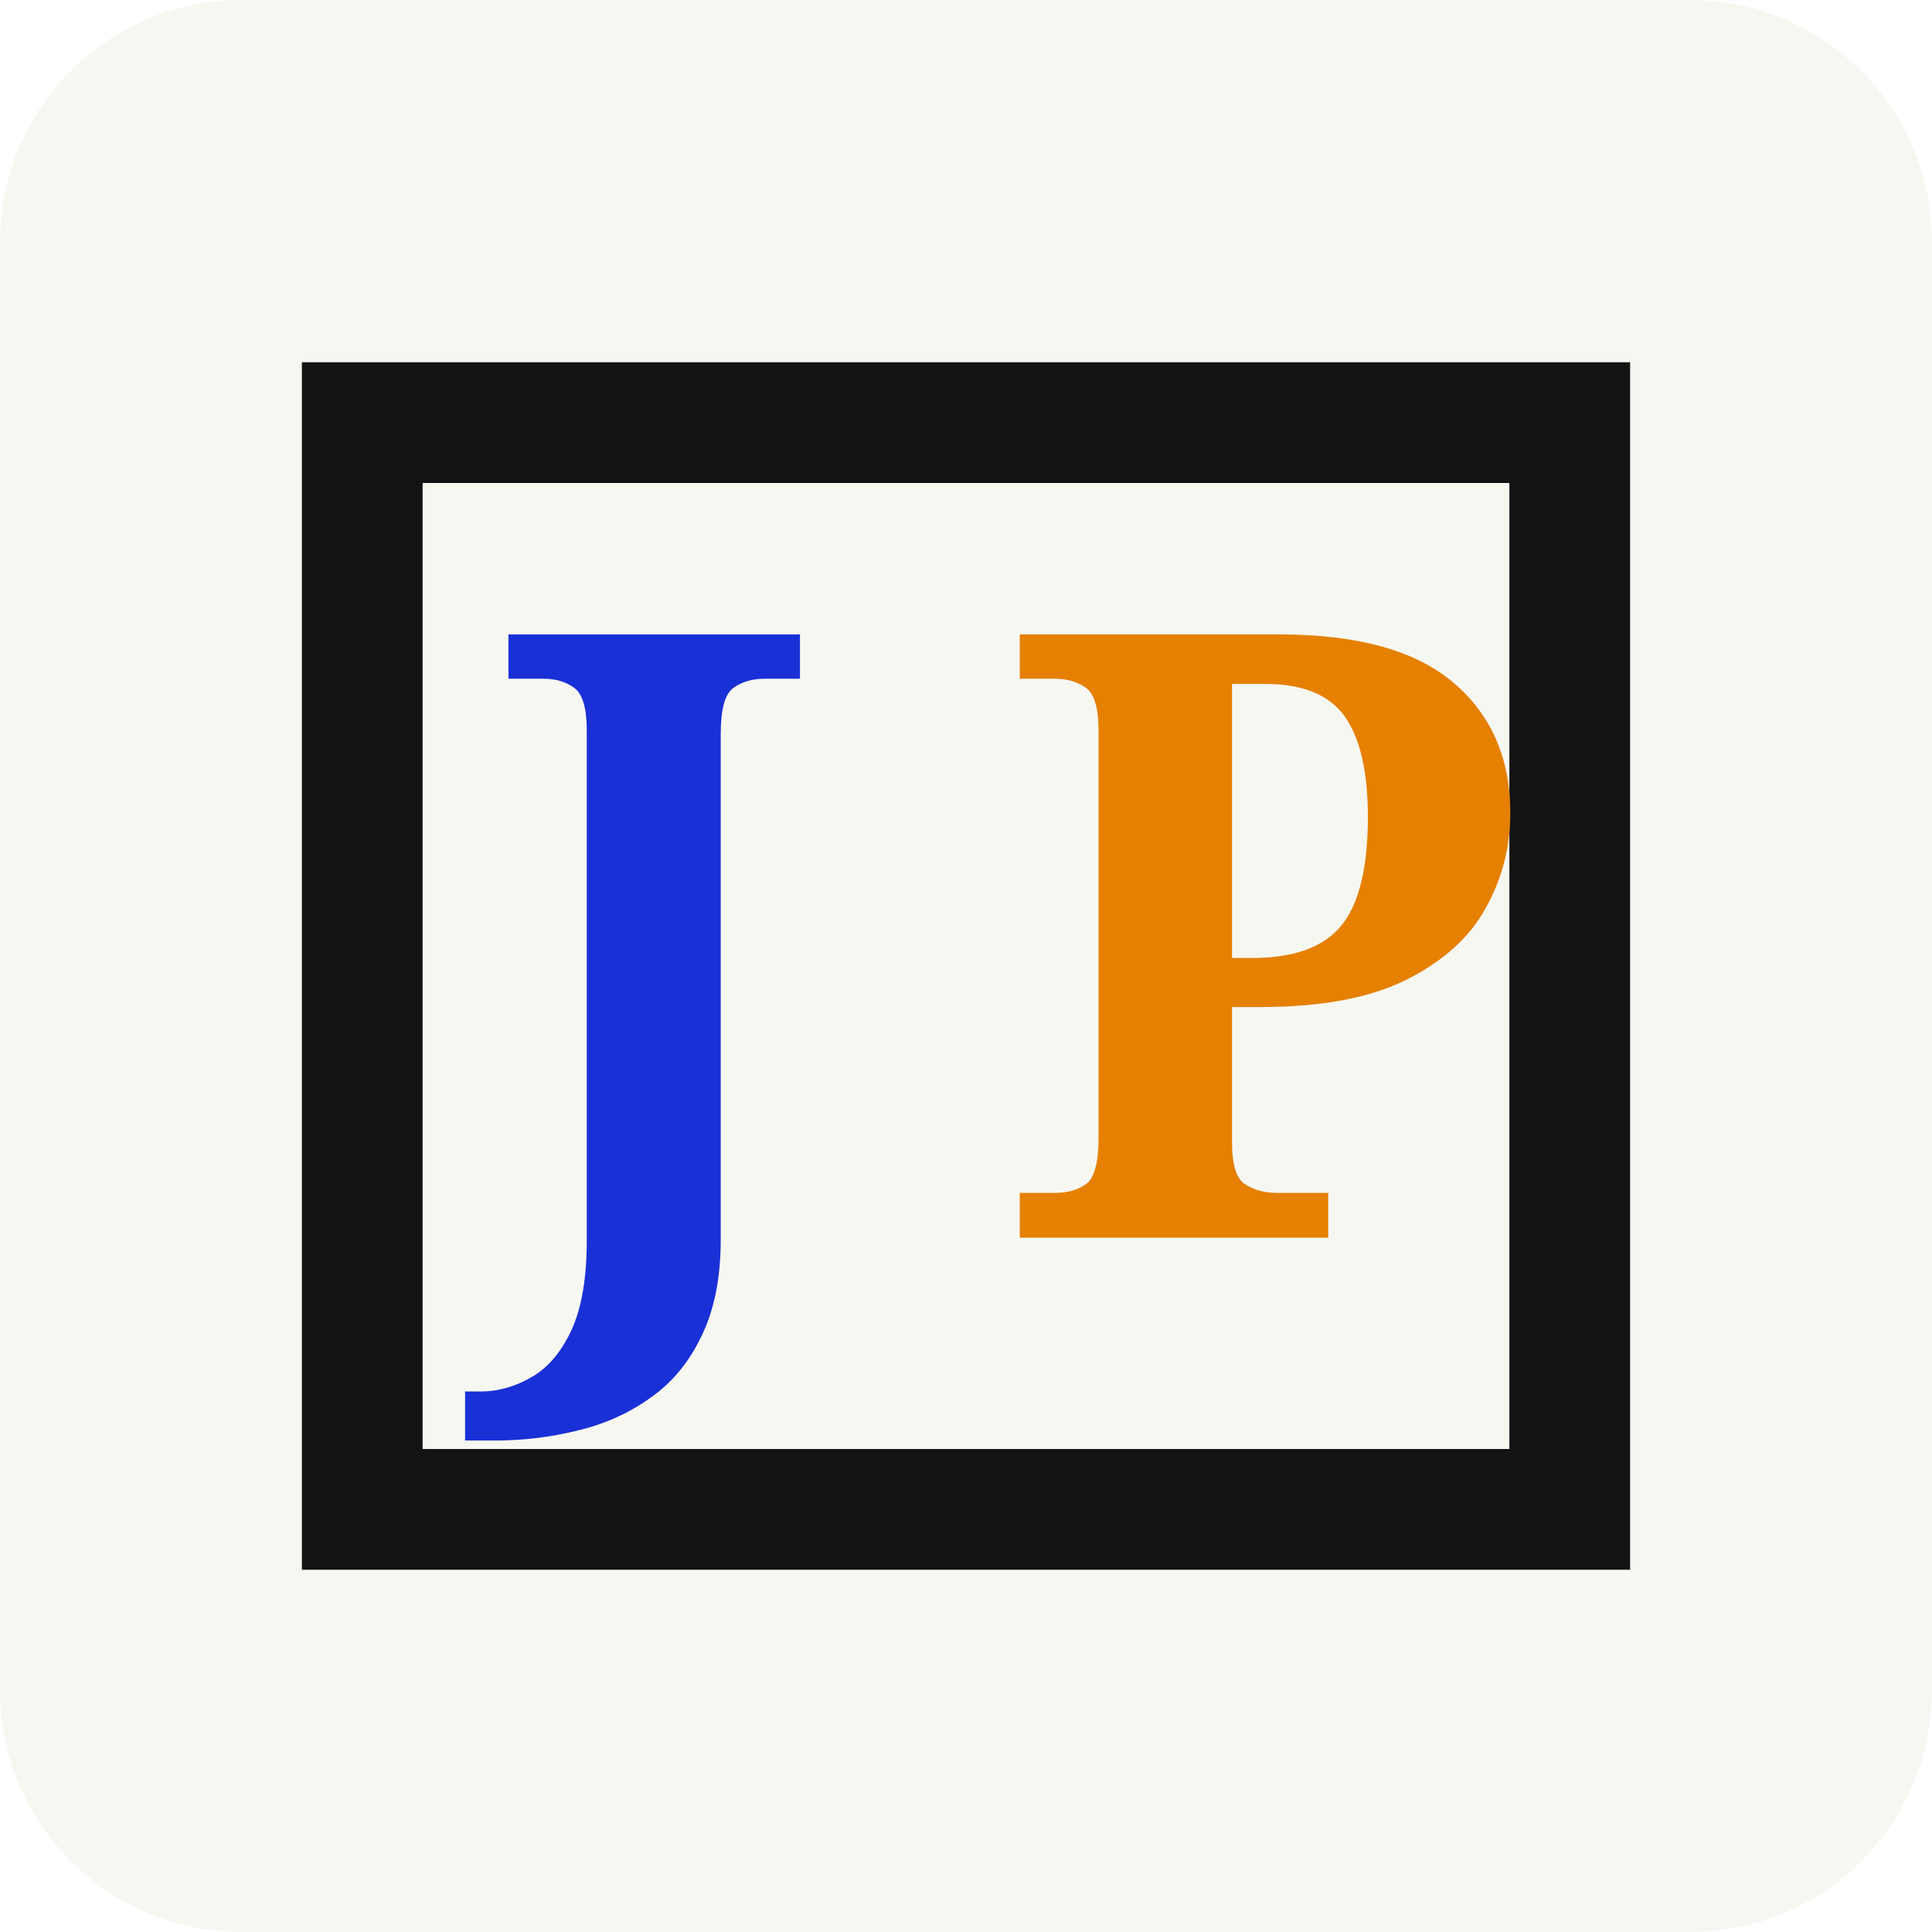
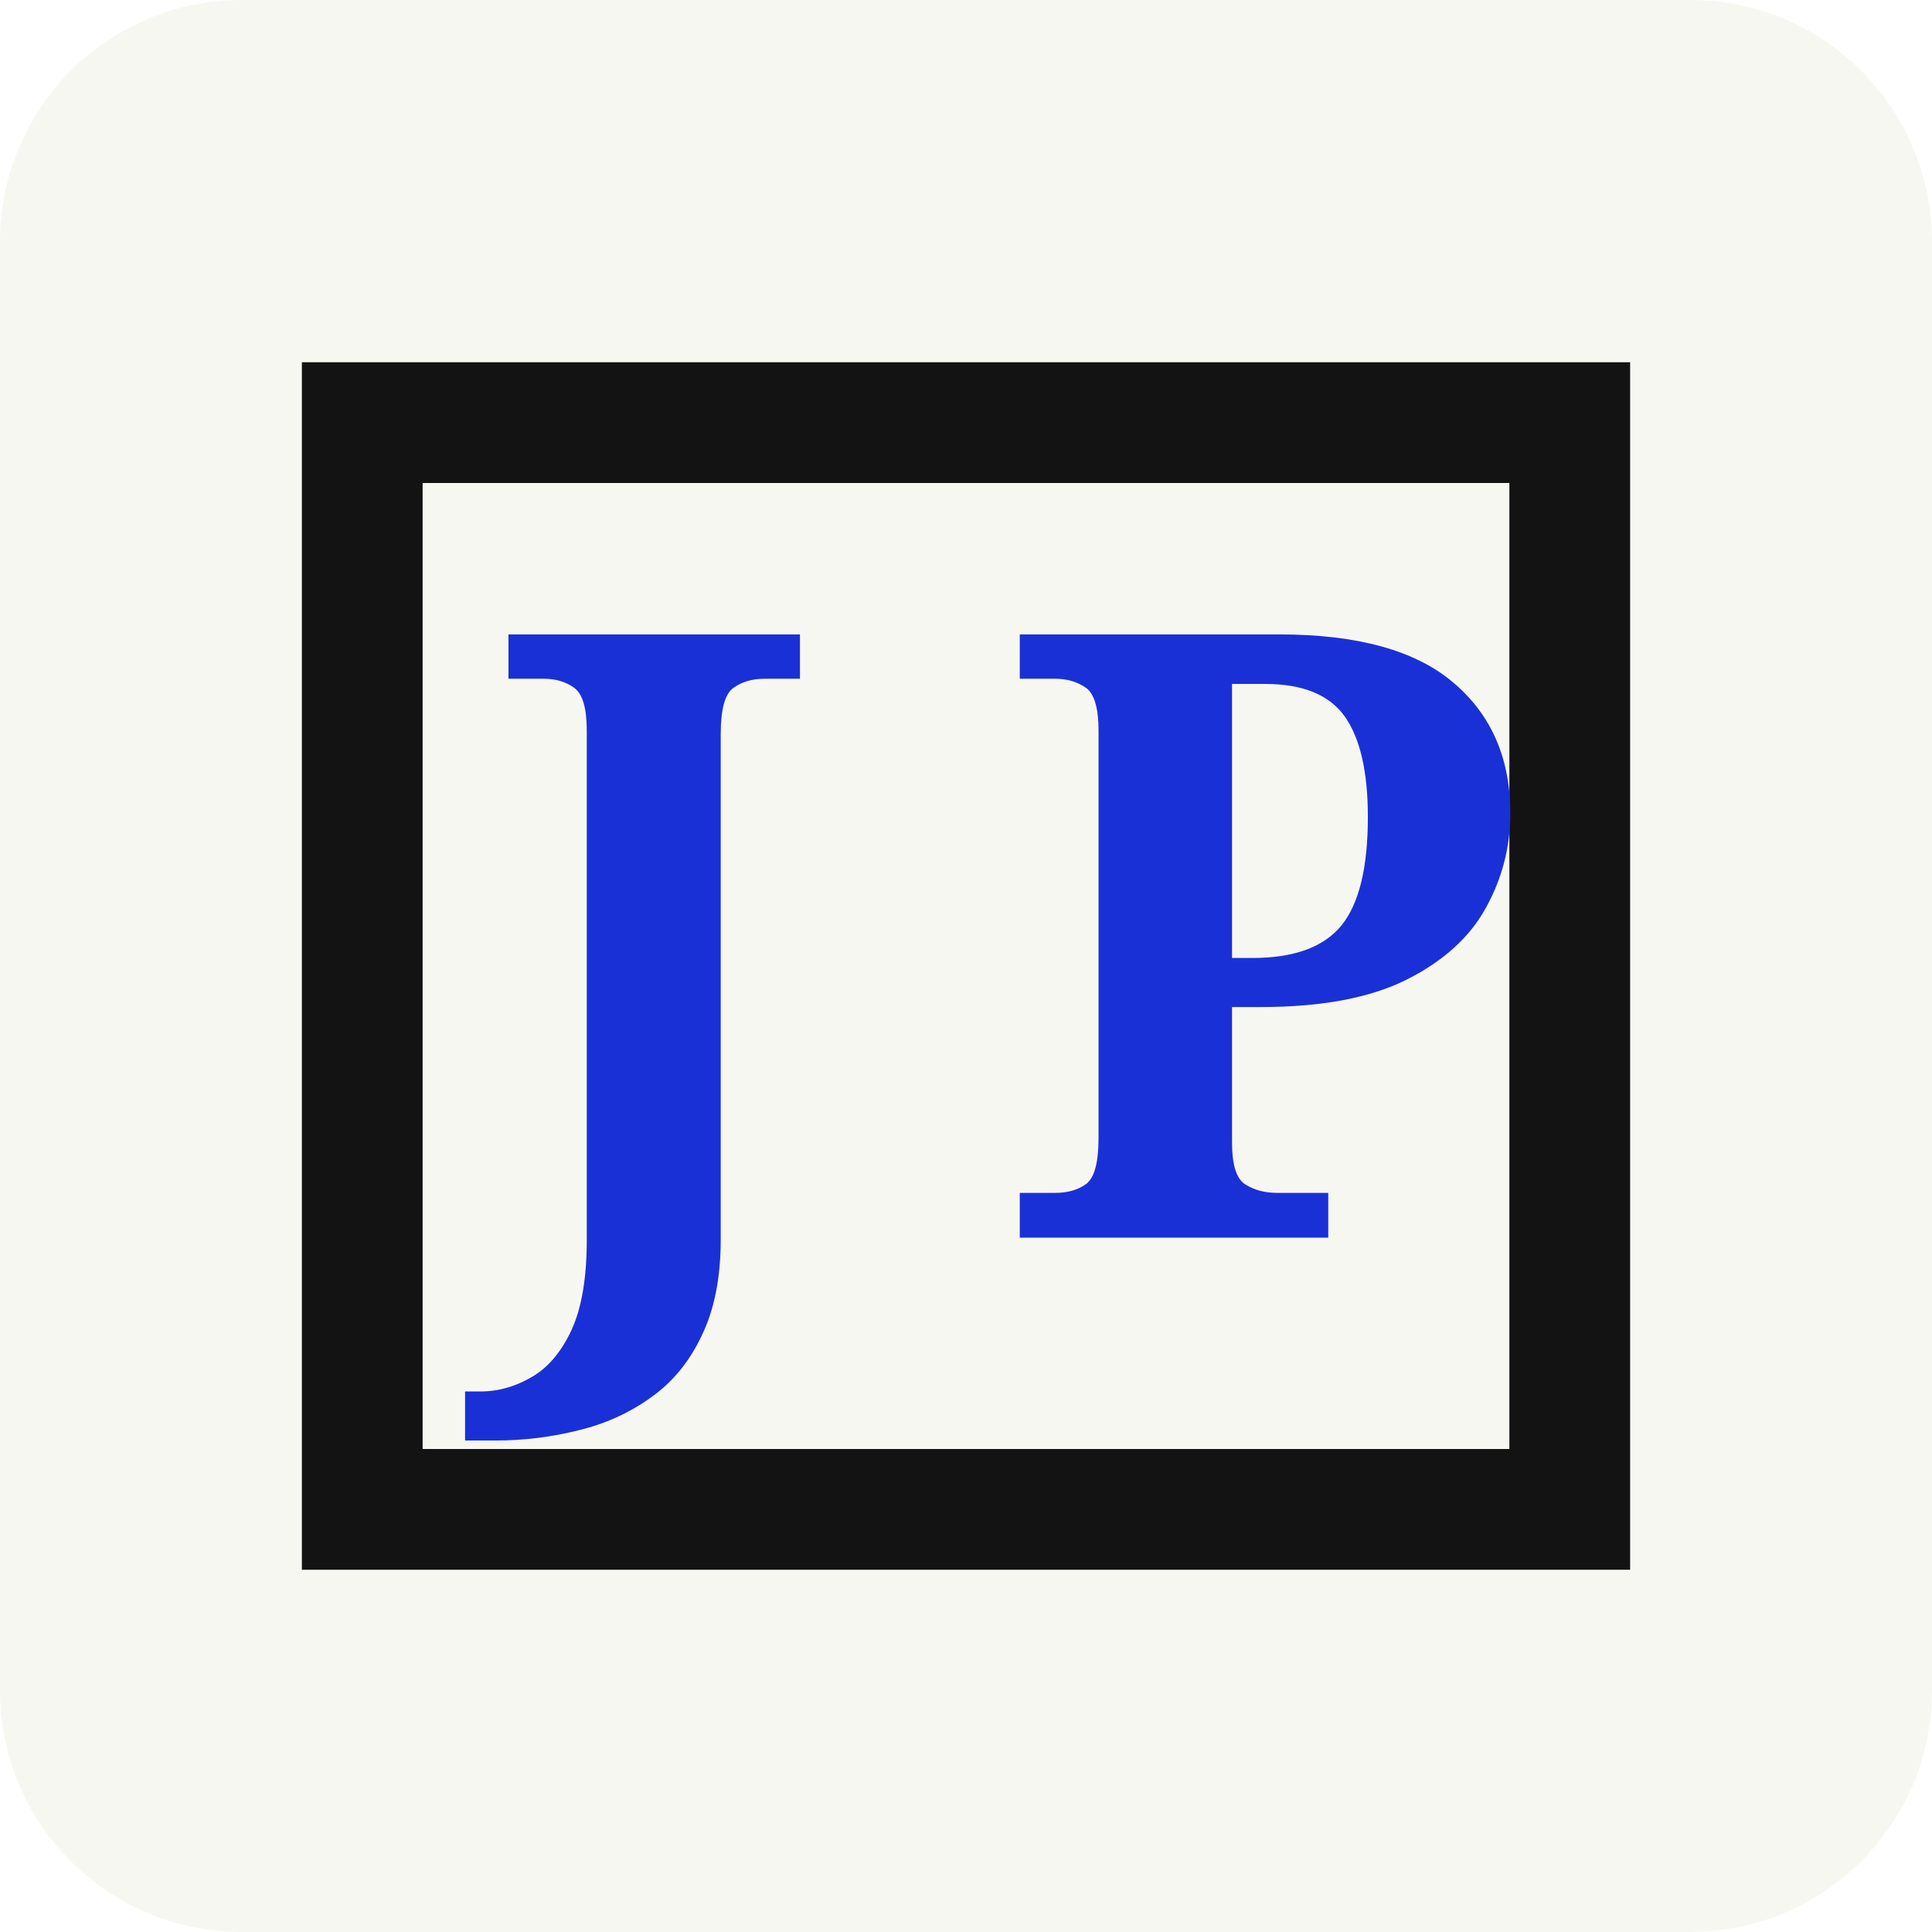
<svg xmlns="http://www.w3.org/2000/svg" viewBox="0 0 64 64">
  <rect width="64" height="64" rx="8" fill="#f7f7f2" />
  <path d="M10 12h44v40H10z" fill="#131313" />
  <path d="M14 16h36v32H14z" fill="#f7f7f2" />
  <text x="16" y="41" fill="#1a30d7" font-family="Georgia, serif" font-size="28" font-weight="700">J</text>
-   <text x="33" y="41" fill="#e58000" font-family="Georgia, serif" font-size="28" font-weight="700">P</text>
+   <text x="33" y="41" fill="#1a30d7" font-family="Georgia, serif" font-size="28" font-weight="700">P</text>
</svg>
